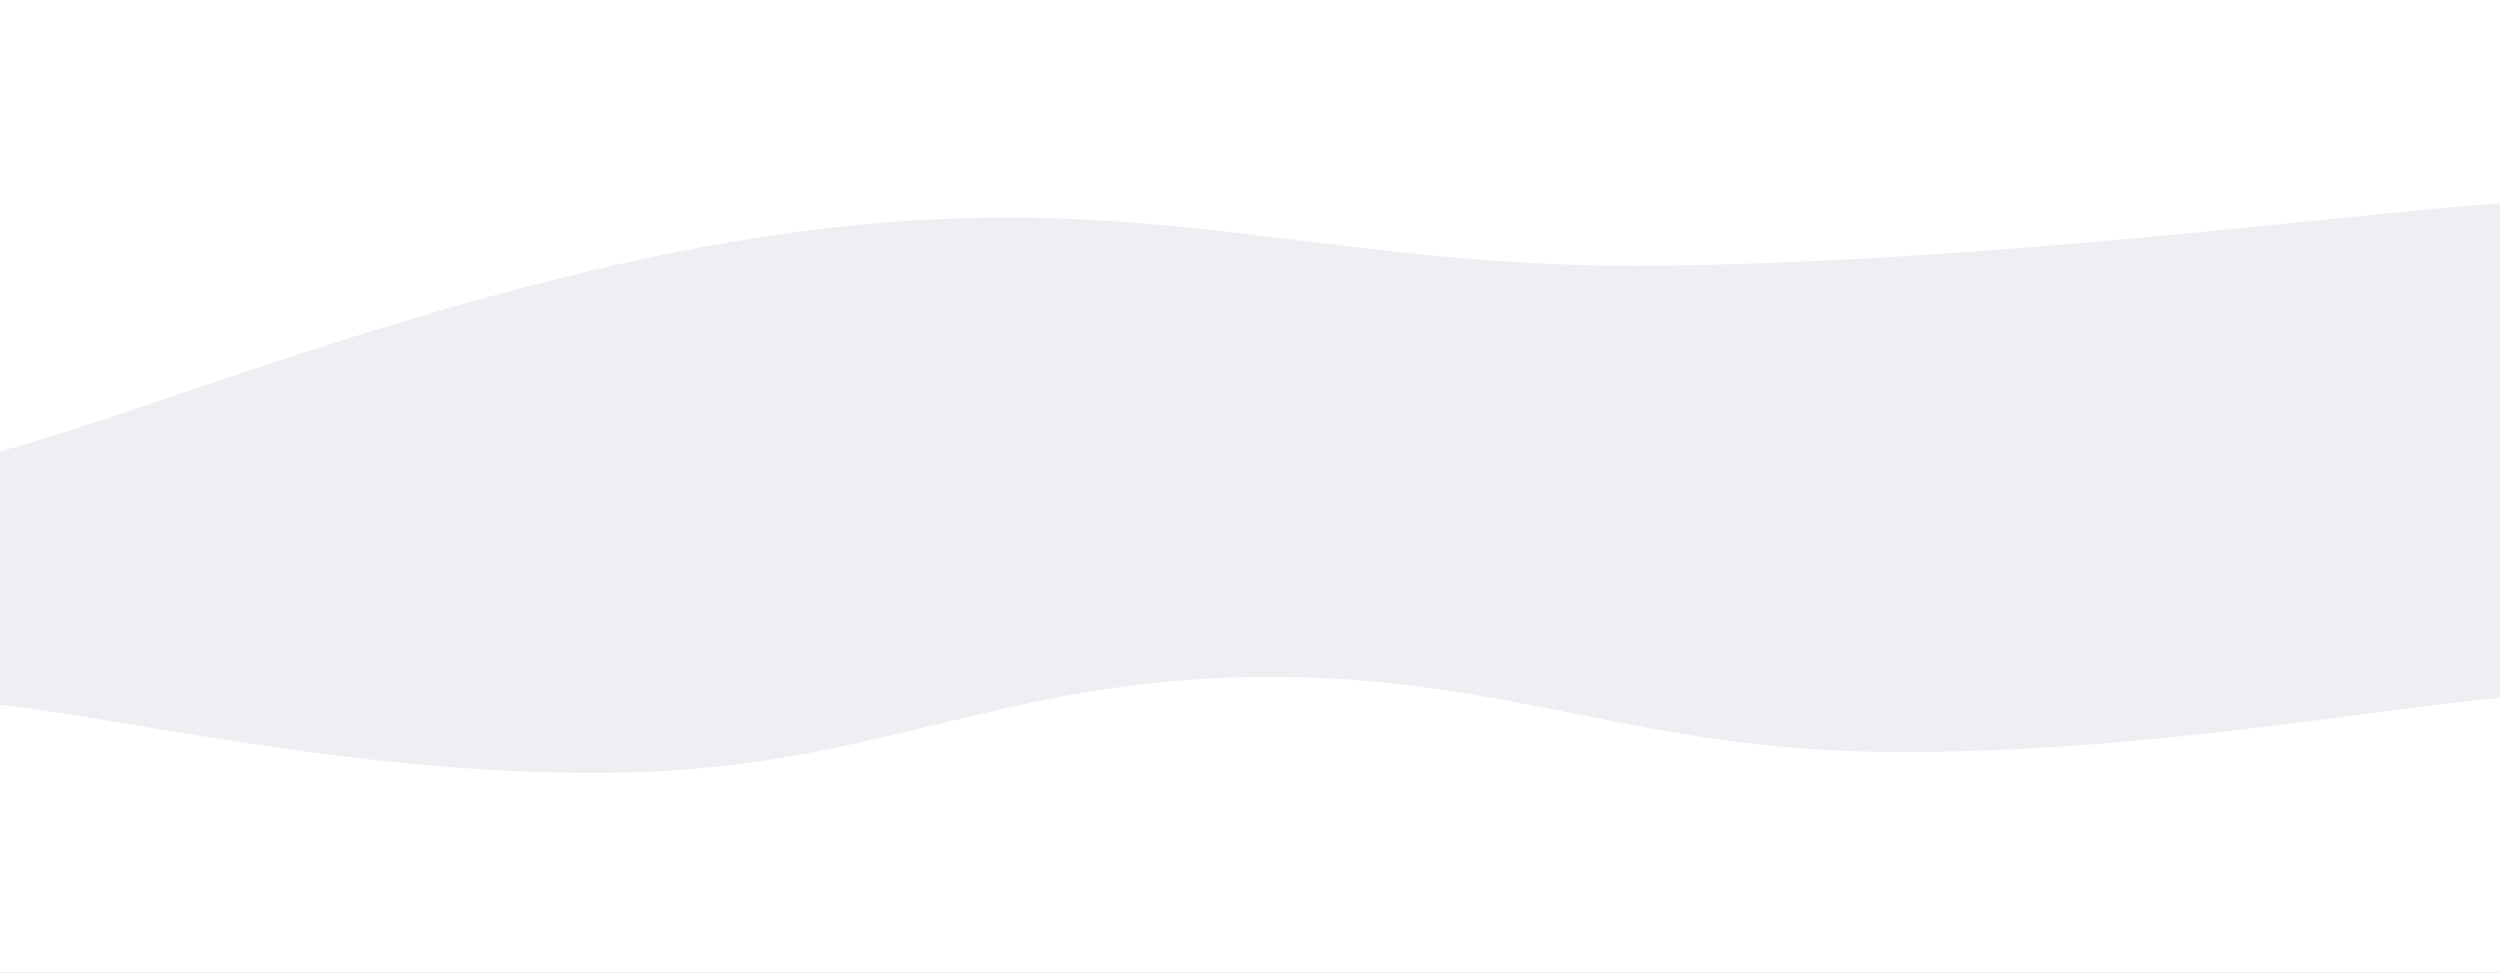
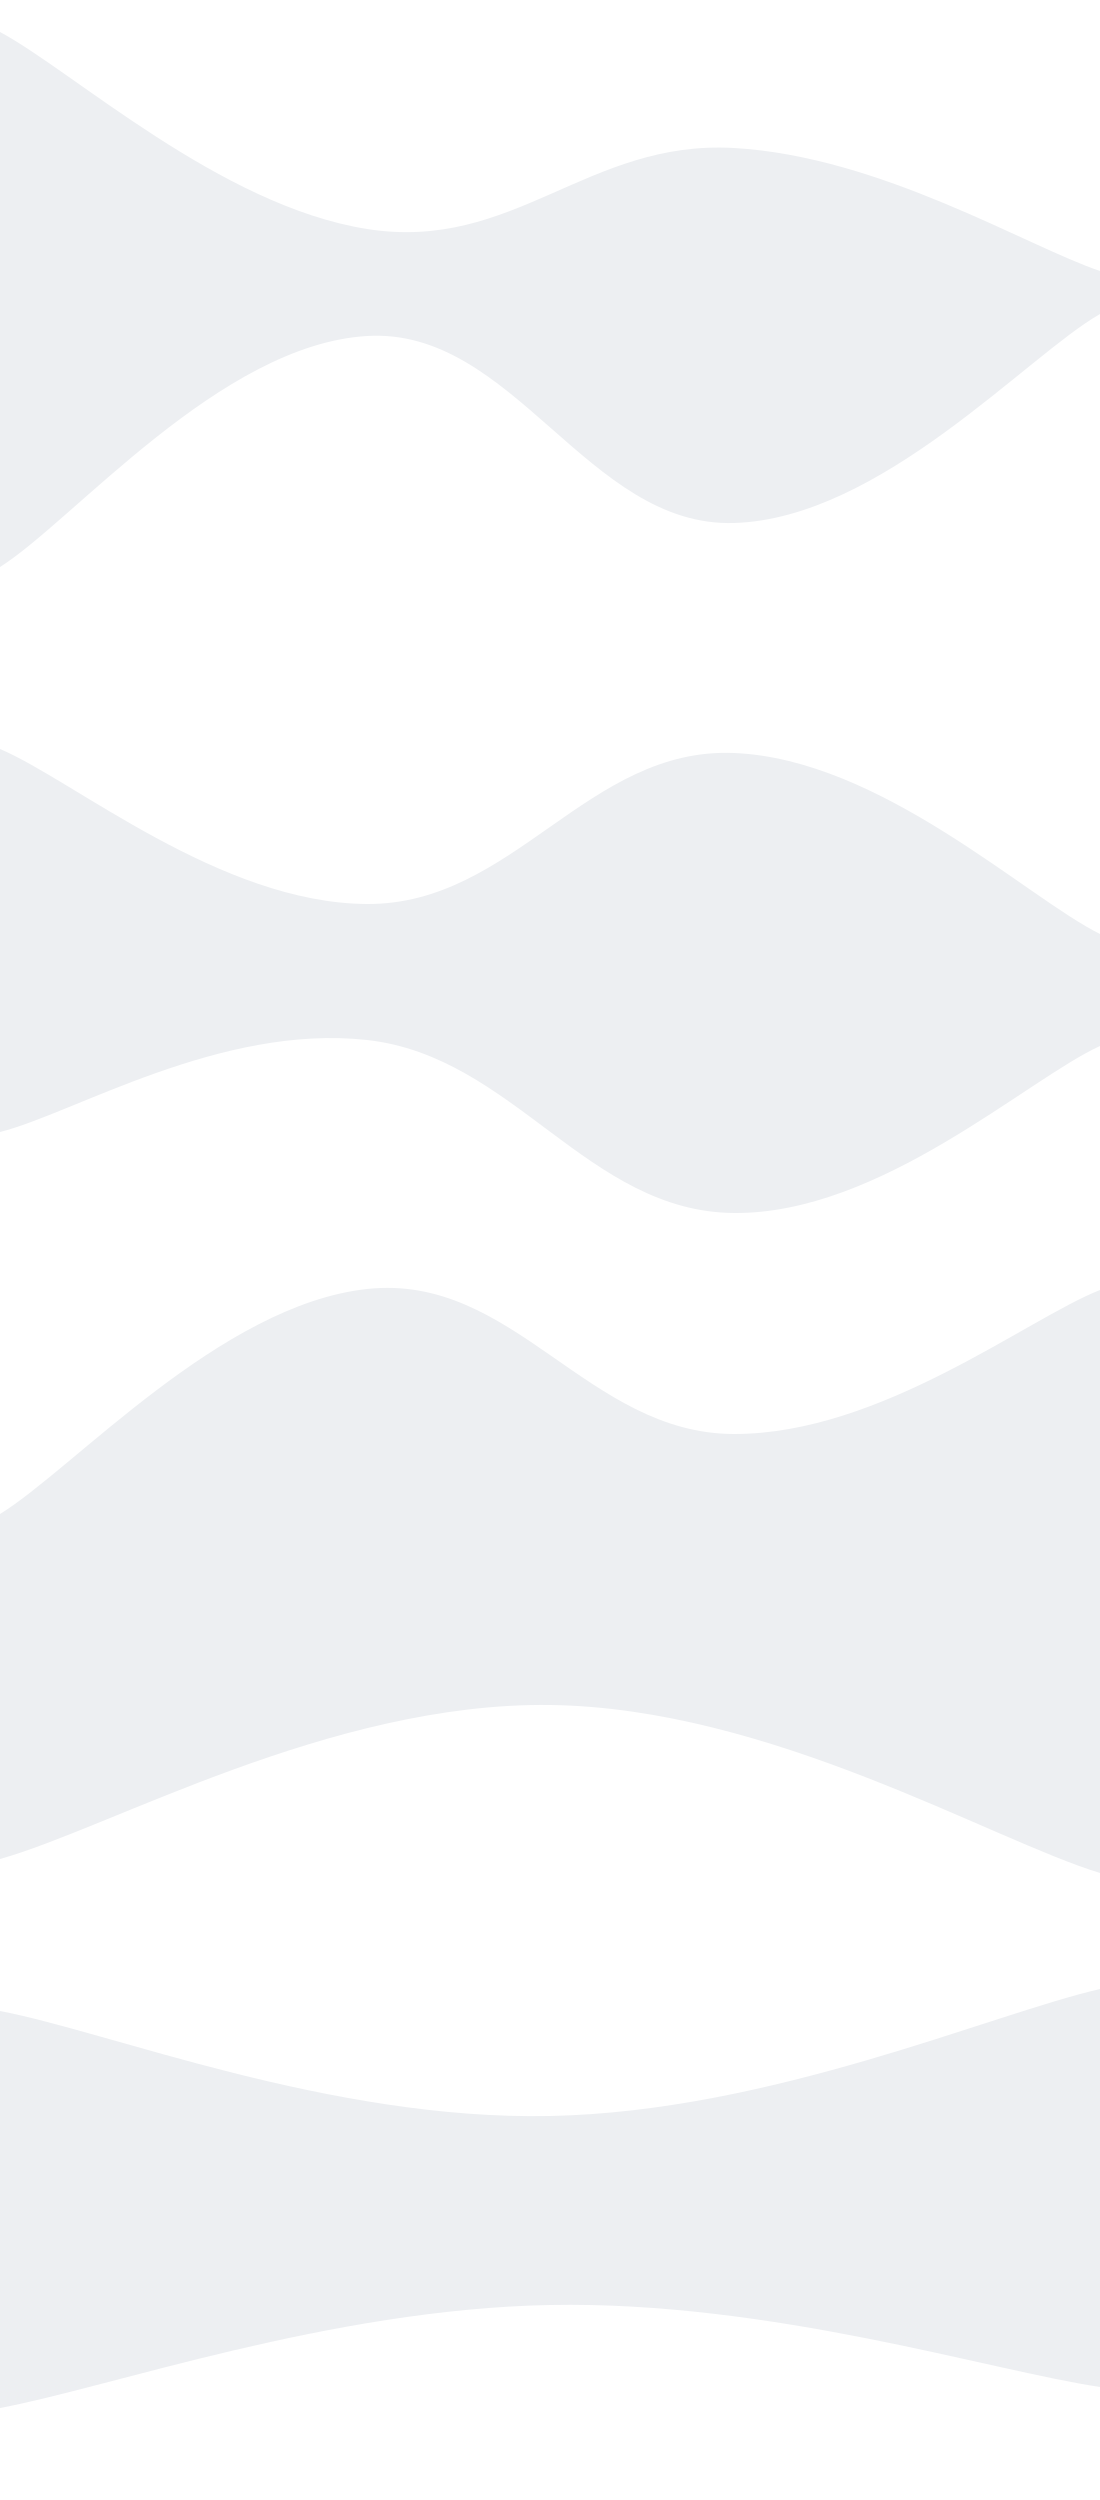
- <svg xmlns="http://www.w3.org/2000/svg" version="1.1" width="1440" height="560" preserveAspectRatio="none" viewBox="0 0 1440 560">
-   <g mask="url(&quot;#SvgjsMask1063&quot;)" fill="none">
-     <rect width="1440" height="560" x="0" y="0" fill="#ffffff" />
-     <path d="M 0,260 C 96,234.2 288,152.4 480,131 C 672,109.6 768,155.8 960,153 C 1152,150.2 1344,124.2 1440,117L1440 560L0 560z" fill="#edeff2" class="wave1" />
-     <path d="M 0,406 C 72,413.8 216,448.2 360,445 C 504,441.8 576,392.4 720,390 C 864,387.6 936,430.6 1080,433 C 1224,435.4 1368,408.2 1440,402L1440 560L0 560z" fill="#ffffff" class="wave2" />
+ <svg xmlns="http://www.w3.org/2000/svg" version="1.1" width="1100" height="2500" preserveAspectRatio="none" viewBox="0 0 1100 2500">
+   <g mask="url(&quot;#SvgjsMask1534&quot;)" fill="none">
+     <rect width="1100" height="2500" x="0" y="0" fill="#ffffff" />
+     <path d="M 0,32 C 73.4,71.4 220.2,205.8 367,229 C 513.8,252.2 587.4,139.6 734,148 C 880.6,156.4 1026.8,246.4 1100,271L1100 2500L0 2500z" fill="#edeff2" />
+     <path d="M 0,567 C 73.4,520.8 220.2,344.8 367,336 C 513.8,327.2 587.4,527.4 734,523 C 880.6,518.6 1026.8,355.8 1100,314L1100 2500L0 2500z" fill="#ffffff" />
+     <path d="M 0,749 C 73.4,780 220.2,903.2 367,904 C 513.8,904.8 587.4,747 734,753 C 880.6,759 1026.8,897.8 1100,934L1100 2500L0 2500z" fill="#edeff2" />
+     <path d="M 0,1132 C 73.4,1113.6 220.2,1023.8 367,1040 C 513.8,1056.2 587.4,1211.8 734,1213 C 880.6,1214.2 1026.8,1079.4 1100,1046L1100 2500L0 2500z" fill="#ffffff" />
+     <path d="M 0,1514 C 73.4,1469 220.2,1305 367,1289 C 513.8,1273 587.4,1433.8 734,1434 C 880.6,1434.2 1026.8,1318.8 1100,1290L1100 2500L0 2500z" fill="#edeff2" />
+     <path d="M 0,1859 C 110,1828.2 330,1702.2 550,1705 C 770,1707.8 990,1839.4 1100,1873L1100 2500L0 2500z" fill="#ffffff" />
+     <path d="M 0,2011 C 110,2032 330,2120.4 550,2116 C 770,2111.6 990,2014.4 1100,1989L1100 2500L0 2500z" fill="#edeff2" />
+     <path d="M 0,2408 C 110,2387.4 330,2309.2 550,2305 C 770,2300.8 990,2370.6 1100,2387L1100 2500L0 2500z" fill="#ffffff" />
  </g>
  <defs>
-     <mask id="SvgjsMask1063">
-       <rect width="1440" height="560" fill="#ffffff" />
+     <mask id="SvgjsMask1534">
+       <rect width="1100" height="2500" fill="#ffffff" />
    </mask>
  </defs>
</svg>
